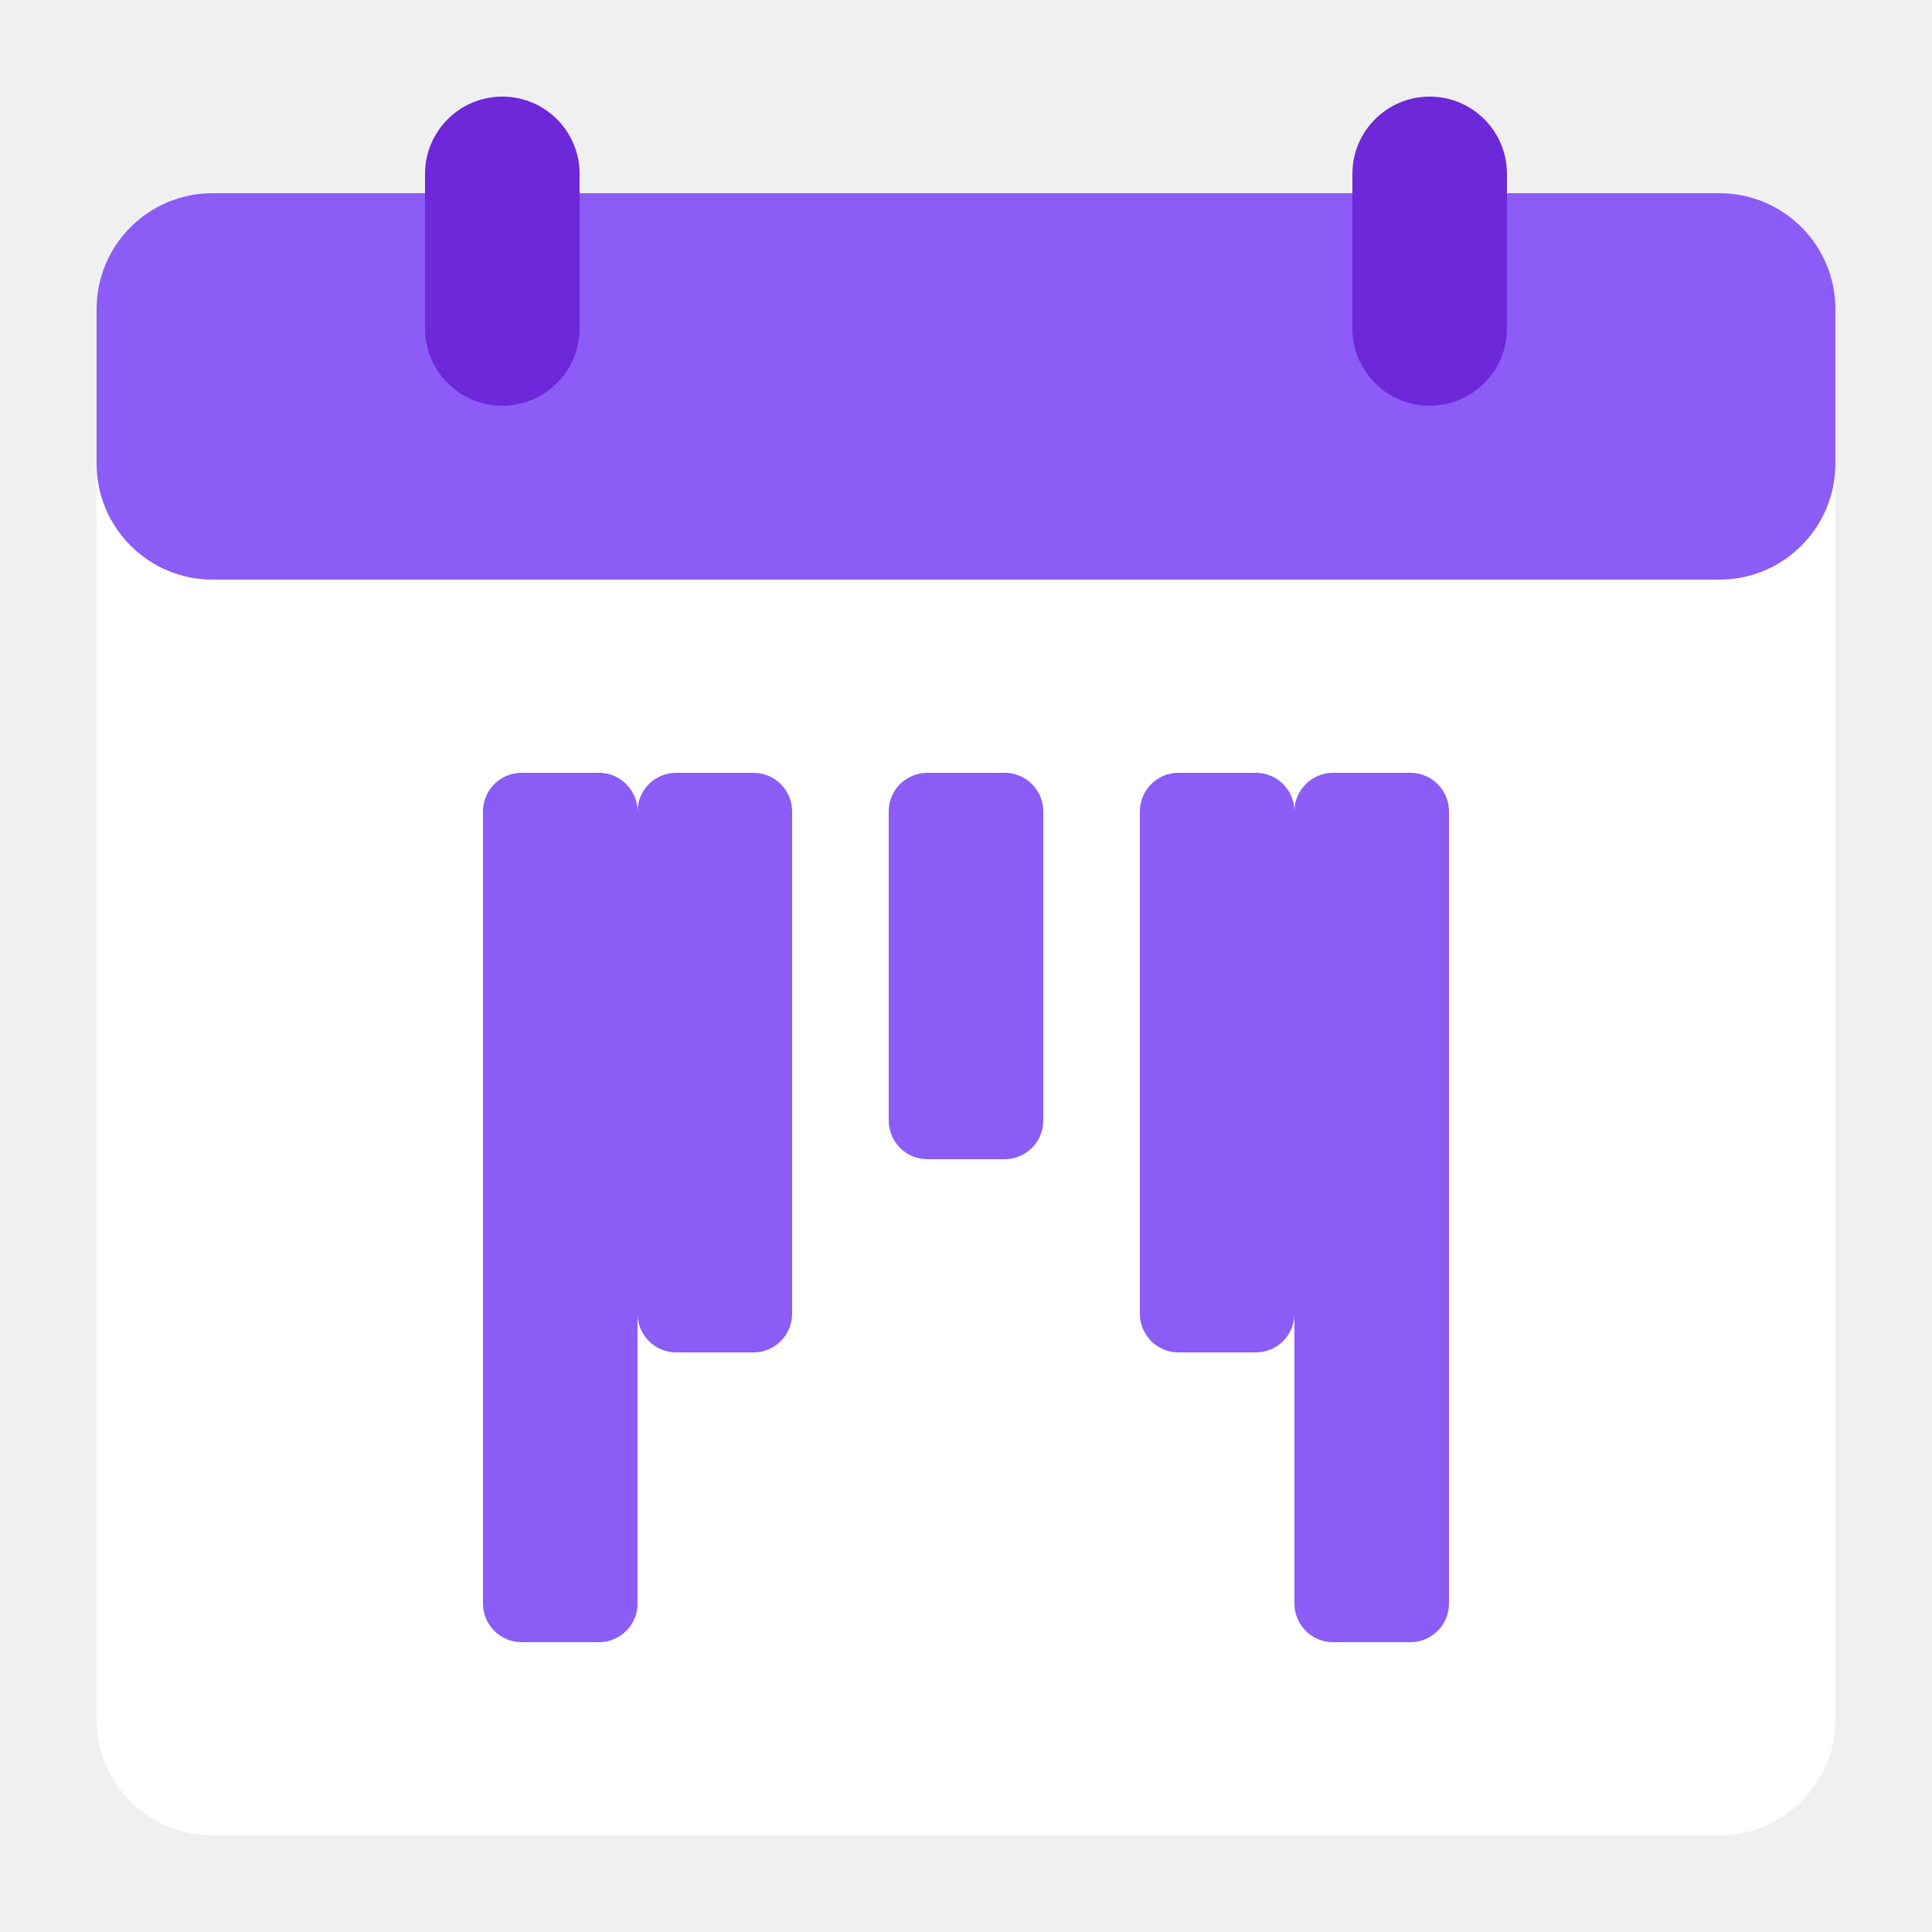
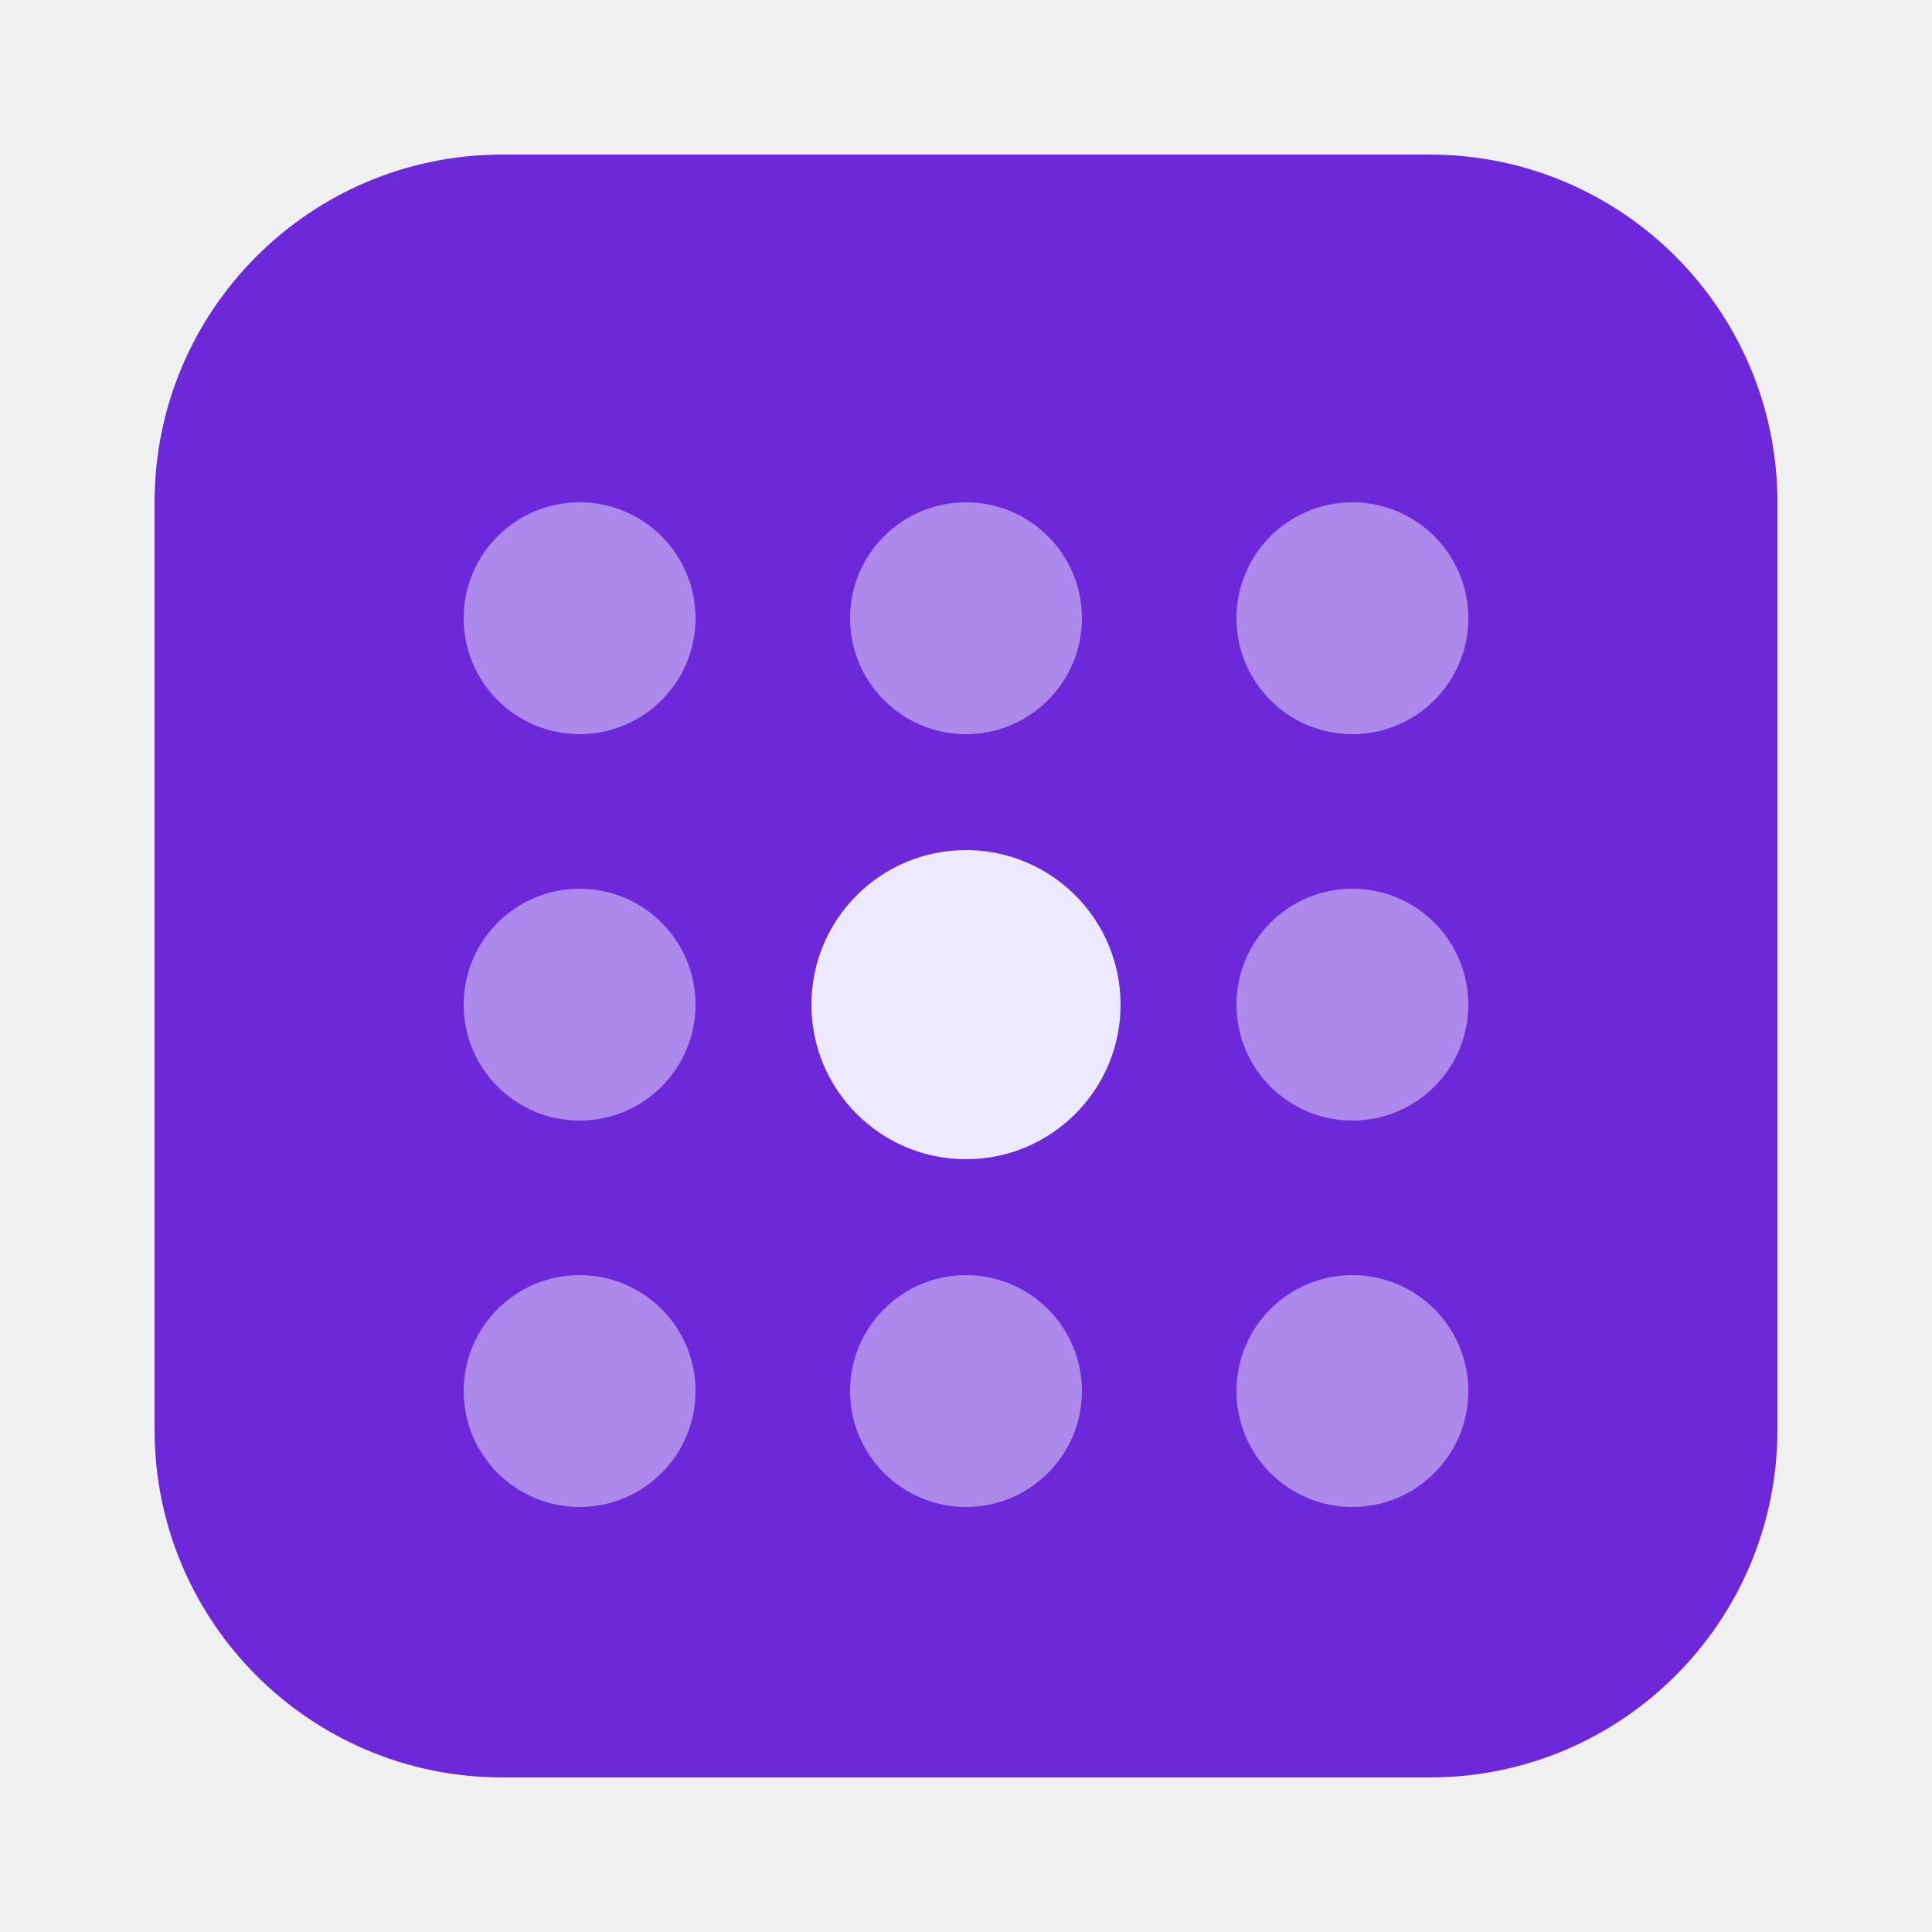
<svg xmlns="http://www.w3.org/2000/svg" viewBox="0 0 100 100">
-   <rect x="5" y="10" width="90" height="85" rx="6" fill="#fff" />
-   <rect x="5" y="10" width="90" height="20" rx="6" fill="#8b5cf6" />
-   <rect x="22" y="5" width="8" height="16" rx="4" fill="#6d28d9" />
-   <rect x="70" y="5" width="8" height="16" rx="4" fill="#6d28d9" />
-   <rect x="25" y="40" width="8" height="45" rx="2" fill="#8b5cf6" />
-   <rect x="67" y="40" width="8" height="45" rx="2" fill="#8b5cf6" />
-   <rect x="33" y="40" width="8" height="30" rx="2" fill="#8b5cf6" />
-   <rect x="59" y="40" width="8" height="30" rx="2" fill="#8b5cf6" />
-   <rect x="46" y="40" width="8" height="20" rx="2" fill="#8b5cf6" />
+   <rect x="8" y="8" width="84" height="84" rx="18" fill="#6d28d9" />
+   <circle cx="30" cy="32" r="6" fill="#ede9fe" opacity="0.5" />
+   <circle cx="50" cy="32" r="6" fill="#ede9fe" opacity="0.5" />
+   <circle cx="70" cy="32" r="6" fill="#ede9fe" opacity="0.5" />
+   <circle cx="30" cy="52" r="6" fill="#ede9fe" opacity="0.5" />
+   <circle cx="50" cy="52" r="8" fill="#ede9fe" />
+   <circle cx="70" cy="52" r="6" fill="#ede9fe" opacity="0.5" />
+   <circle cx="30" cy="72" r="6" fill="#ede9fe" opacity="0.5" />
+   <circle cx="50" cy="72" r="6" fill="#ede9fe" opacity="0.5" />
+   <circle cx="70" cy="72" r="6" fill="#ede9fe" opacity="0.5" />
</svg>
